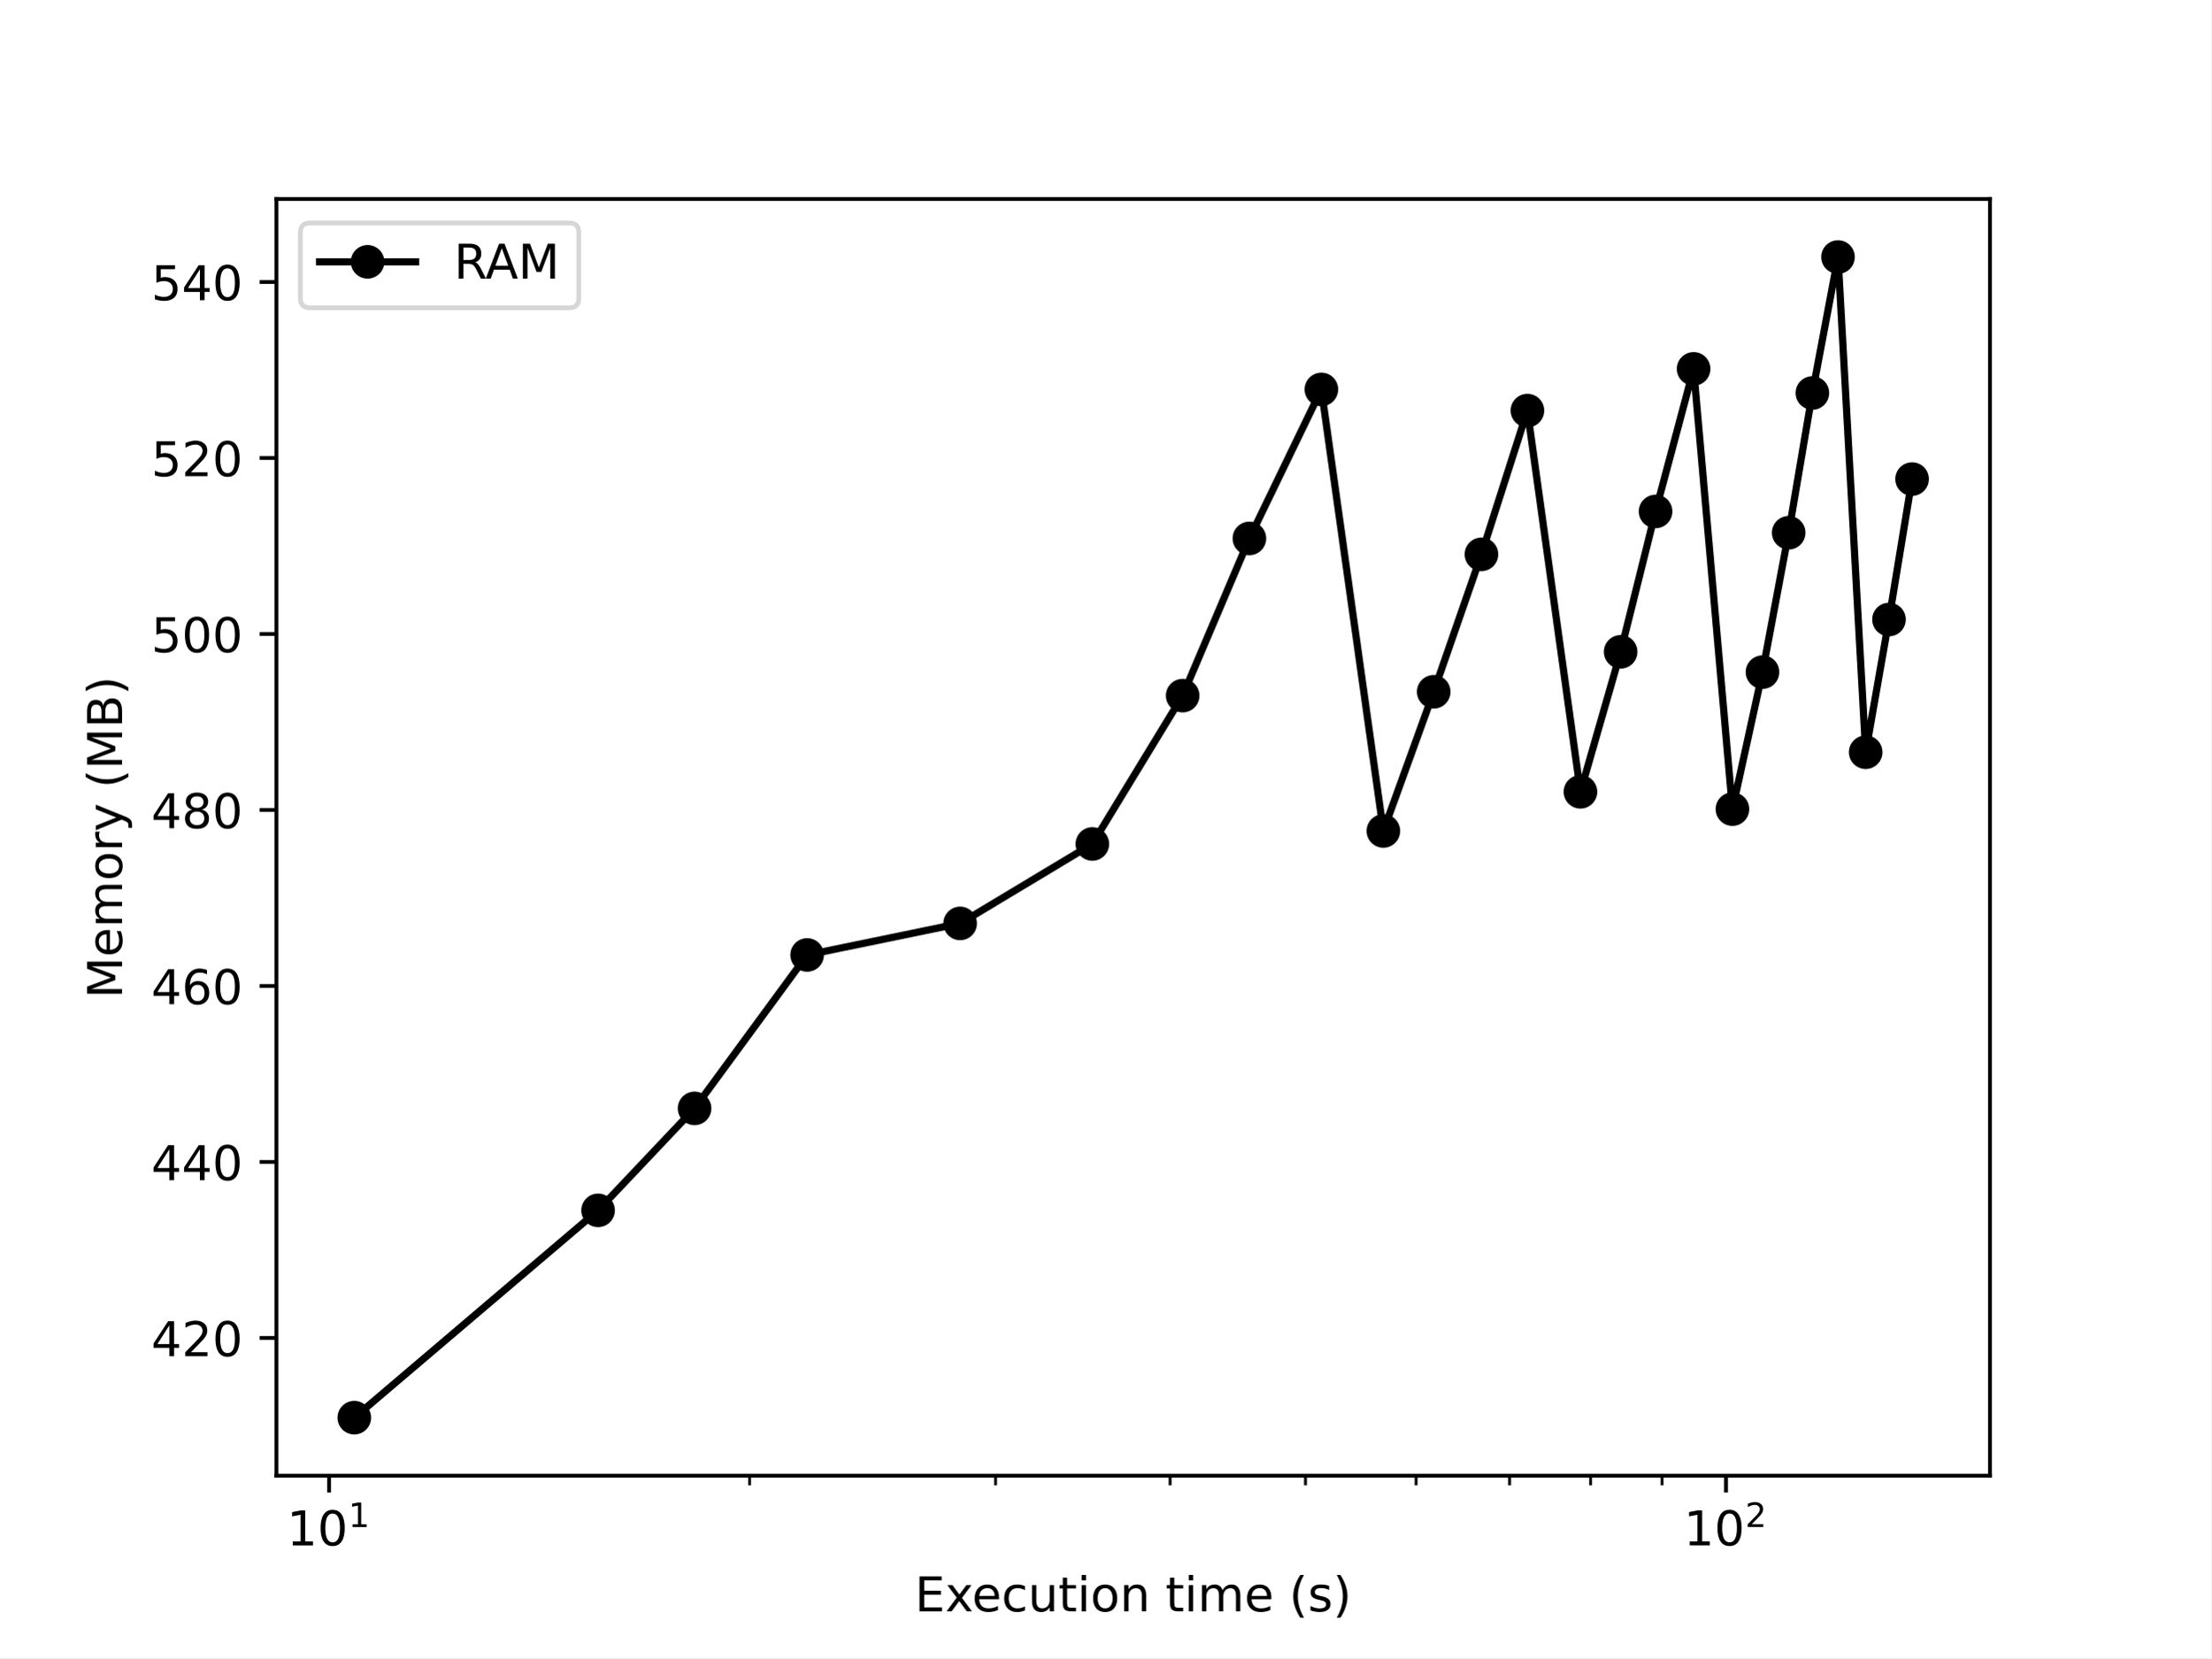
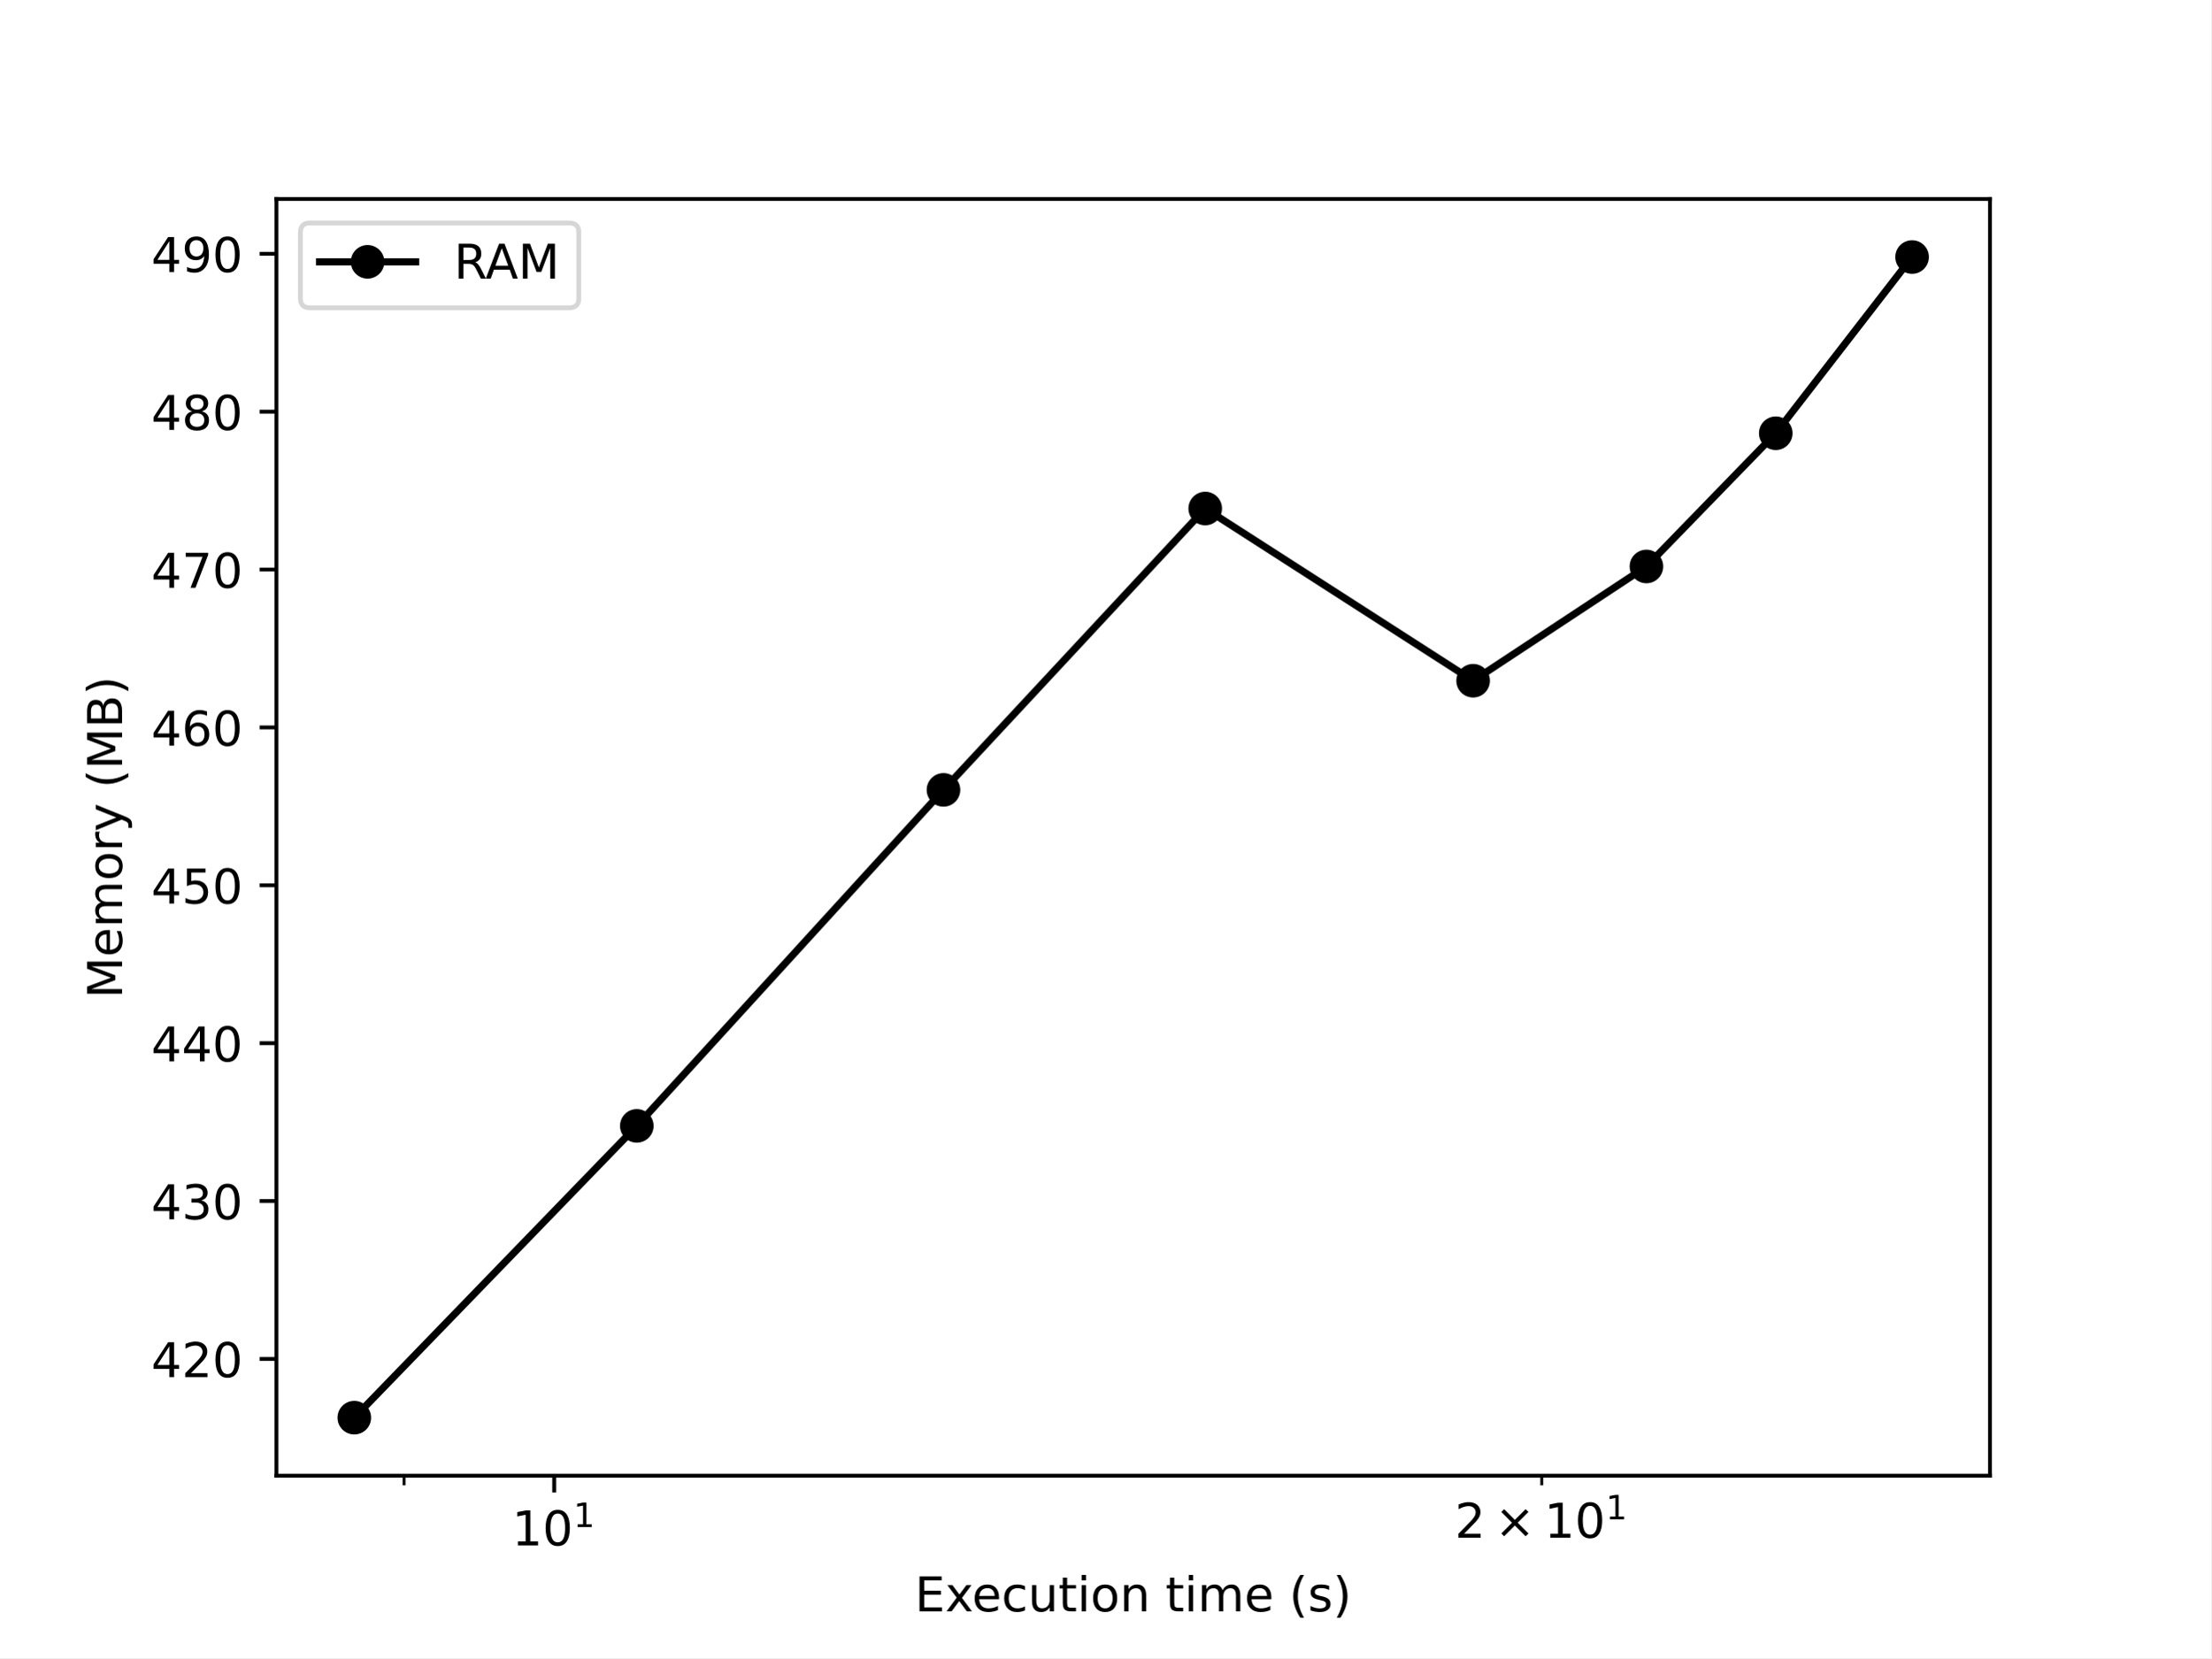
<svg xmlns="http://www.w3.org/2000/svg" xmlns:xlink="http://www.w3.org/1999/xlink" height="345.6pt" version="1.1" viewBox="0 0 460.8 345.6" width="460.8pt">
  <defs>
    <style type="text/css">*{stroke-linecap:butt;stroke-linejoin:round;}</style>
  </defs>
  <g id="figure_1">
    <g id="patch_1">
      <path d="M 0 345.6  L 460.8 345.6  L 460.8 0  L 0 0  z " style="fill:#ffffff;" />
    </g>
    <g id="axes_1">
      <g id="patch_2">
        <path d="M 57.6 307.584  L 414.72 307.584  L 414.72 41.472  L 57.6 41.472  z " style="fill:#ffffff;" />
      </g>
      <g id="matplotlib.axis_1">
        <g id="xtick_1">
          <g id="line2d_1">
            <defs>
-               <path d="M 0 0  L 0 3.5  " id="m72e77dd262" style="stroke:#000000;stroke-width:0.8;" />
-             </defs>
-             <g>
-               <use style="stroke:#000000;stroke-width:0.8;" x="68.576" xlink:href="#m72e77dd262" y="307.584" />
+               <path d="M 0 0  L 0 3.5  " id="m3205d4027a" style="stroke:#000000;stroke-width:0.8;" />
+             </defs>
+             <g>
+               <use style="stroke:#000000;stroke-width:0.8;" x="115.49" xlink:href="#m3205d4027a" y="307.584" />
            </g>
          </g>
          <g id="text_1">
-             <g transform="translate(59.77611 322.1824)scale(0.1 -0.1)">
+             <g transform="translate(106.69 322.1824)scale(0.1 -0.1)">
              <defs>
                <path d="M 12.406 8.297  L 28.516 8.297  L 28.516 63.922  L 10.984 60.406  L 10.984 69.391  L 28.422 72.906  L 38.281 72.906  L 38.281 8.297  L 54.391 8.297  L 54.391 0  L 12.406 0  z " id="DejaVuSans-49" />
                <path d="M 31.781 66.406  Q 24.172 66.406 20.328 58.906  Q 16.5 51.422 16.5 36.375  Q 16.5 21.391 20.328 13.891  Q 24.172 6.391 31.781 6.391  Q 39.453 6.391 43.281 13.891  Q 47.125 21.391 47.125 36.375  Q 47.125 51.422 43.281 58.906  Q 39.453 66.406 31.781 66.406  z M 31.781 74.219  Q 44.047 74.219 50.516 64.516  Q 56.984 54.828 56.984 36.375  Q 56.984 17.969 50.516 8.266  Q 44.047 -1.422 31.781 -1.422  Q 19.531 -1.422 13.062 8.266  Q 6.594 17.969 6.594 36.375  Q 6.594 54.828 13.062 64.516  Q 19.531 74.219 31.781 74.219  z " id="DejaVuSans-48" />
              </defs>
              <use transform="translate(0 0.684375)" xlink:href="#DejaVuSans-49" />
              <use transform="translate(63.62305 0.684375)" xlink:href="#DejaVuSans-48" />
              <use transform="translate(128.2031 38.96563)scale(0.7)" xlink:href="#DejaVuSans-49" />
            </g>
          </g>
        </g>
        <g id="xtick_2">
          <g id="line2d_2">
-             <g>
-               <use style="stroke:#000000;stroke-width:0.8;" x="359.703" xlink:href="#m72e77dd262" y="307.584" />
-             </g>
-           </g>
-           <g id="text_2">
-             <g transform="translate(350.9026 322.1824)scale(0.1 -0.1)">
-               <defs>
-                 <path d="M 19.188 8.297  L 53.609 8.297  L 53.609 0  L 7.328 0  L 7.328 8.297  Q 12.938 14.109 22.625 23.891  Q 32.328 33.688 34.812 36.531  Q 39.547 41.844 41.422 45.531  Q 43.312 49.219 43.312 52.781  Q 43.312 58.594 39.234 62.25  Q 35.156 65.922 28.609 65.922  Q 23.969 65.922 18.812 64.312  Q 13.672 62.703 7.812 59.422  L 7.812 69.391  Q 13.766 71.781 18.938 73  Q 24.125 74.219 28.422 74.219  Q 39.75 74.219 46.484 68.547  Q 53.219 62.891 53.219 53.422  Q 53.219 48.922 51.531 44.891  Q 49.859 40.875 45.406 35.406  Q 44.188 33.984 37.641 27.219  Q 31.109 20.453 19.188 8.297  z " id="DejaVuSans-50" />
-               </defs>
-               <use transform="translate(0 0.765625)" xlink:href="#DejaVuSans-49" />
-               <use transform="translate(63.62305 0.765625)" xlink:href="#DejaVuSans-48" />
-               <use transform="translate(128.2031 39.04688)scale(0.7)" xlink:href="#DejaVuSans-50" />
+             <defs>
+               <path d="M 0 0  L 0 2  " id="m7549beeb45" style="stroke:#000000;stroke-width:0.6;" />
+             </defs>
+             <g>
+               <use style="stroke:#000000;stroke-width:0.6;" x="84.205" xlink:href="#m7549beeb45" y="307.584" />
            </g>
          </g>
        </g>
        <g id="xtick_3">
          <g id="line2d_3">
-             <defs>
-               <path d="M 0 0  L 0 2  " id="m61157e878e" style="stroke:#000000;stroke-width:0.6;" />
-             </defs>
-             <g>
-               <use style="stroke:#000000;stroke-width:0.6;" x="156.214" xlink:href="#m61157e878e" y="307.584" />
-             </g>
-           </g>
-         </g>
-         <g id="xtick_4">
-           <g id="line2d_4">
-             <g>
-               <use style="stroke:#000000;stroke-width:0.6;" x="207.479" xlink:href="#m61157e878e" y="307.584" />
-             </g>
-           </g>
-         </g>
-         <g id="xtick_5">
-           <g id="line2d_5">
-             <g>
-               <use style="stroke:#000000;stroke-width:0.6;" x="243.852" xlink:href="#m61157e878e" y="307.584" />
-             </g>
-           </g>
-         </g>
-         <g id="xtick_6">
-           <g id="line2d_6">
-             <g>
-               <use style="stroke:#000000;stroke-width:0.6;" x="272.065" xlink:href="#m61157e878e" y="307.584" />
-             </g>
-           </g>
-         </g>
-         <g id="xtick_7">
-           <g id="line2d_7">
-             <g>
-               <use style="stroke:#000000;stroke-width:0.6;" x="295.117" xlink:href="#m61157e878e" y="307.584" />
-             </g>
-           </g>
-         </g>
-         <g id="xtick_8">
-           <g id="line2d_8">
-             <g>
-               <use style="stroke:#000000;stroke-width:0.6;" x="314.607" xlink:href="#m61157e878e" y="307.584" />
-             </g>
-           </g>
-         </g>
-         <g id="xtick_9">
-           <g id="line2d_9">
-             <g>
-               <use style="stroke:#000000;stroke-width:0.6;" x="331.49" xlink:href="#m61157e878e" y="307.584" />
-             </g>
-           </g>
-         </g>
-         <g id="xtick_10">
-           <g id="line2d_10">
-             <g>
-               <use style="stroke:#000000;stroke-width:0.6;" x="346.381" xlink:href="#m61157e878e" y="307.584" />
+             <g>
+               <use style="stroke:#000000;stroke-width:0.6;" x="321.306" xlink:href="#m7549beeb45" y="307.584" />
+             </g>
+           </g>
+           <g id="text_2">
+             <g transform="translate(303.2061 320.5824)scale(0.1 -0.1)">
+               <defs>
+                 <path d="M 19.188 8.297  L 53.609 8.297  L 53.609 0  L 7.328 0  L 7.328 8.297  Q 12.938 14.109 22.625 23.891  Q 32.328 33.688 34.812 36.531  Q 39.547 41.844 41.422 45.531  Q 43.312 49.219 43.312 52.781  Q 43.312 58.594 39.234 62.25  Q 35.156 65.922 28.609 65.922  Q 23.969 65.922 18.812 64.312  Q 13.672 62.703 7.812 59.422  L 7.812 69.391  Q 13.766 71.781 18.938 73  Q 24.125 74.219 28.422 74.219  Q 39.75 74.219 46.484 68.547  Q 53.219 62.891 53.219 53.422  Q 53.219 48.922 51.531 44.891  Q 49.859 40.875 45.406 35.406  Q 44.188 33.984 37.641 27.219  Q 31.109 20.453 19.188 8.297  z " id="DejaVuSans-50" />
+                 <path d="M 70.125 53.719  L 47.797 31.297  L 70.125 8.984  L 64.312 3.078  L 41.891 25.484  L 19.484 3.078  L 13.719 8.984  L 35.984 31.297  L 13.719 53.719  L 19.484 59.625  L 41.891 37.203  L 64.312 59.625  z " id="DejaVuSans-215" />
+               </defs>
+               <use transform="translate(0 0.684375)" xlink:href="#DejaVuSans-50" />
+               <use transform="translate(83.10547 0.684375)" xlink:href="#DejaVuSans-215" />
+               <use transform="translate(186.377 0.684375)" xlink:href="#DejaVuSans-49" />
+               <use transform="translate(250 0.684375)" xlink:href="#DejaVuSans-48" />
+               <use transform="translate(314.5801 38.96563)scale(0.7)" xlink:href="#DejaVuSans-49" />
            </g>
          </g>
        </g>
        <g id="text_3">
          <g transform="translate(190.6452 335.8606)scale(0.1 -0.1)">
            <defs>
              <path d="M 9.812 72.906  L 55.906 72.906  L 55.906 64.594  L 19.672 64.594  L 19.672 43.016  L 54.391 43.016  L 54.391 34.719  L 19.672 34.719  L 19.672 8.297  L 56.781 8.297  L 56.781 0  L 9.812 0  z " id="DejaVuSans-69" />
              <path d="M 54.891 54.688  L 35.109 28.078  L 55.906 0  L 45.312 0  L 29.391 21.484  L 13.484 0  L 2.875 0  L 24.125 28.609  L 4.688 54.688  L 15.281 54.688  L 29.781 35.203  L 44.281 54.688  z " id="DejaVuSans-120" />
              <path d="M 56.203 29.594  L 56.203 25.203  L 14.891 25.203  Q 15.484 15.922 20.484 11.062  Q 25.484 6.203 34.422 6.203  Q 39.594 6.203 44.453 7.469  Q 49.312 8.734 54.109 11.281  L 54.109 2.781  Q 49.266 0.734 44.188 -0.344  Q 39.109 -1.422 33.891 -1.422  Q 20.797 -1.422 13.156 6.188  Q 5.516 13.812 5.516 26.812  Q 5.516 40.234 12.766 48.109  Q 20.016 56 32.328 56  Q 43.359 56 49.781 48.891  Q 56.203 41.797 56.203 29.594  z M 47.219 32.234  Q 47.125 39.594 43.094 43.984  Q 39.062 48.391 32.422 48.391  Q 24.906 48.391 20.391 44.141  Q 15.875 39.891 15.188 32.172  z " id="DejaVuSans-101" />
              <path d="M 48.781 52.594  L 48.781 44.188  Q 44.969 46.297 41.141 47.344  Q 37.312 48.391 33.406 48.391  Q 24.656 48.391 19.812 42.844  Q 14.984 37.312 14.984 27.297  Q 14.984 17.281 19.812 11.734  Q 24.656 6.203 33.406 6.203  Q 37.312 6.203 41.141 7.25  Q 44.969 8.297 48.781 10.406  L 48.781 2.094  Q 45.016 0.344 40.984 -0.531  Q 36.969 -1.422 32.422 -1.422  Q 20.062 -1.422 12.781 6.344  Q 5.516 14.109 5.516 27.297  Q 5.516 40.672 12.859 48.328  Q 20.219 56 33.016 56  Q 37.156 56 41.109 55.141  Q 45.062 54.297 48.781 52.594  z " id="DejaVuSans-99" />
              <path d="M 8.5 21.578  L 8.5 54.688  L 17.484 54.688  L 17.484 21.922  Q 17.484 14.156 20.5 10.266  Q 23.531 6.391 29.594 6.391  Q 36.859 6.391 41.078 11.031  Q 45.312 15.672 45.312 23.688  L 45.312 54.688  L 54.297 54.688  L 54.297 0  L 45.312 0  L 45.312 8.406  Q 42.047 3.422 37.719 1  Q 33.406 -1.422 27.688 -1.422  Q 18.266 -1.422 13.375 4.438  Q 8.5 10.297 8.5 21.578  z M 31.109 56  z " id="DejaVuSans-117" />
              <path d="M 18.312 70.219  L 18.312 54.688  L 36.812 54.688  L 36.812 47.703  L 18.312 47.703  L 18.312 18.016  Q 18.312 11.328 20.141 9.422  Q 21.969 7.516 27.594 7.516  L 36.812 7.516  L 36.812 0  L 27.594 0  Q 17.188 0 13.234 3.875  Q 9.281 7.766 9.281 18.016  L 9.281 47.703  L 2.688 47.703  L 2.688 54.688  L 9.281 54.688  L 9.281 70.219  z " id="DejaVuSans-116" />
              <path d="M 9.422 54.688  L 18.406 54.688  L 18.406 0  L 9.422 0  z M 9.422 75.984  L 18.406 75.984  L 18.406 64.594  L 9.422 64.594  z " id="DejaVuSans-105" />
              <path d="M 30.609 48.391  Q 23.391 48.391 19.188 42.75  Q 14.984 37.109 14.984 27.297  Q 14.984 17.484 19.156 11.844  Q 23.344 6.203 30.609 6.203  Q 37.797 6.203 41.984 11.859  Q 46.188 17.531 46.188 27.297  Q 46.188 37.016 41.984 42.703  Q 37.797 48.391 30.609 48.391  z M 30.609 56  Q 42.328 56 49.016 48.375  Q 55.719 40.766 55.719 27.297  Q 55.719 13.875 49.016 6.219  Q 42.328 -1.422 30.609 -1.422  Q 18.844 -1.422 12.172 6.219  Q 5.516 13.875 5.516 27.297  Q 5.516 40.766 12.172 48.375  Q 18.844 56 30.609 56  z " id="DejaVuSans-111" />
              <path d="M 54.891 33.016  L 54.891 0  L 45.906 0  L 45.906 32.719  Q 45.906 40.484 42.875 44.328  Q 39.844 48.188 33.797 48.188  Q 26.516 48.188 22.312 43.547  Q 18.109 38.922 18.109 30.906  L 18.109 0  L 9.078 0  L 9.078 54.688  L 18.109 54.688  L 18.109 46.188  Q 21.344 51.125 25.703 53.562  Q 30.078 56 35.797 56  Q 45.219 56 50.047 50.172  Q 54.891 44.344 54.891 33.016  z " id="DejaVuSans-110" />
              <path id="DejaVuSans-32" />
              <path d="M 52 44.188  Q 55.375 50.25 60.062 53.125  Q 64.75 56 71.094 56  Q 79.641 56 84.281 50.016  Q 88.922 44.047 88.922 33.016  L 88.922 0  L 79.891 0  L 79.891 32.719  Q 79.891 40.578 77.094 44.375  Q 74.312 48.188 68.609 48.188  Q 61.625 48.188 57.562 43.547  Q 53.516 38.922 53.516 30.906  L 53.516 0  L 44.484 0  L 44.484 32.719  Q 44.484 40.625 41.703 44.406  Q 38.922 48.188 33.109 48.188  Q 26.219 48.188 22.156 43.531  Q 18.109 38.875 18.109 30.906  L 18.109 0  L 9.078 0  L 9.078 54.688  L 18.109 54.688  L 18.109 46.188  Q 21.188 51.219 25.484 53.609  Q 29.781 56 35.688 56  Q 41.656 56 45.828 52.969  Q 50 49.953 52 44.188  z " id="DejaVuSans-109" />
              <path d="M 31 75.875  Q 24.469 64.656 21.281 53.656  Q 18.109 42.672 18.109 31.391  Q 18.109 20.125 21.312 9.062  Q 24.516 -2 31 -13.188  L 23.188 -13.188  Q 15.875 -1.703 12.234 9.375  Q 8.594 20.453 8.594 31.391  Q 8.594 42.281 12.203 53.312  Q 15.828 64.359 23.188 75.875  z " id="DejaVuSans-40" />
              <path d="M 44.281 53.078  L 44.281 44.578  Q 40.484 46.531 36.375 47.5  Q 32.281 48.484 27.875 48.484  Q 21.188 48.484 17.844 46.438  Q 14.5 44.391 14.5 40.281  Q 14.5 37.156 16.891 35.375  Q 19.281 33.594 26.516 31.984  L 29.594 31.297  Q 39.156 29.25 43.188 25.516  Q 47.219 21.781 47.219 15.094  Q 47.219 7.469 41.188 3.016  Q 35.156 -1.422 24.609 -1.422  Q 20.219 -1.422 15.453 -0.562  Q 10.688 0.297 5.422 2  L 5.422 11.281  Q 10.406 8.688 15.234 7.391  Q 20.062 6.109 24.812 6.109  Q 31.156 6.109 34.562 8.281  Q 37.984 10.453 37.984 14.406  Q 37.984 18.062 35.516 20.016  Q 33.062 21.969 24.703 23.781  L 21.578 24.516  Q 13.234 26.266 9.516 29.906  Q 5.812 33.547 5.812 39.891  Q 5.812 47.609 11.281 51.797  Q 16.75 56 26.812 56  Q 31.781 56 36.172 55.266  Q 40.578 54.547 44.281 53.078  z " id="DejaVuSans-115" />
              <path d="M 8.016 75.875  L 15.828 75.875  Q 23.141 64.359 26.781 53.312  Q 30.422 42.281 30.422 31.391  Q 30.422 20.453 26.781 9.375  Q 23.141 -1.703 15.828 -13.188  L 8.016 -13.188  Q 14.5 -2 17.703 9.062  Q 20.906 20.125 20.906 31.391  Q 20.906 42.672 17.703 53.656  Q 14.5 64.656 8.016 75.875  z " id="DejaVuSans-41" />
            </defs>
            <use xlink:href="#DejaVuSans-69" />
            <use x="63.184" xlink:href="#DejaVuSans-120" />
            <use x="119.238" xlink:href="#DejaVuSans-101" />
            <use x="180.762" xlink:href="#DejaVuSans-99" />
            <use x="235.742" xlink:href="#DejaVuSans-117" />
            <use x="299.121" xlink:href="#DejaVuSans-116" />
            <use x="338.33" xlink:href="#DejaVuSans-105" />
            <use x="366.113" xlink:href="#DejaVuSans-111" />
            <use x="427.295" xlink:href="#DejaVuSans-110" />
            <use x="490.674" xlink:href="#DejaVuSans-32" />
            <use x="522.461" xlink:href="#DejaVuSans-116" />
            <use x="561.67" xlink:href="#DejaVuSans-105" />
            <use x="589.453" xlink:href="#DejaVuSans-109" />
            <use x="686.865" xlink:href="#DejaVuSans-101" />
            <use x="748.389" xlink:href="#DejaVuSans-32" />
            <use x="780.176" xlink:href="#DejaVuSans-40" />
            <use x="819.189" xlink:href="#DejaVuSans-115" />
            <use x="871.289" xlink:href="#DejaVuSans-41" />
          </g>
        </g>
      </g>
      <g id="matplotlib.axis_2">
        <g id="ytick_1">
+           <g id="line2d_4">
+             <defs>
+               <path d="M 0 0  L -3.5 0  " id="m34a399a29e" style="stroke:#000000;stroke-width:0.8;" />
+             </defs>
+             <g>
+               <use style="stroke:#000000;stroke-width:0.8;" x="57.6" xlink:href="#m34a399a29e" y="283.248" />
+             </g>
+           </g>
+           <g id="text_4">
+             <g transform="translate(31.5125 287.0475)scale(0.1 -0.1)">
+               <defs>
+                 <path d="M 37.797 64.312  L 12.891 25.391  L 37.797 25.391  z M 35.203 72.906  L 47.609 72.906  L 47.609 25.391  L 58.016 25.391  L 58.016 17.188  L 47.609 17.188  L 47.609 0  L 37.797 0  L 37.797 17.188  L 4.891 17.188  L 4.891 26.703  z " id="DejaVuSans-52" />
+               </defs>
+               <use xlink:href="#DejaVuSans-52" />
+               <use x="63.623" xlink:href="#DejaVuSans-50" />
+               <use x="127.246" xlink:href="#DejaVuSans-48" />
+             </g>
+           </g>
+         </g>
+         <g id="ytick_2">
+           <g id="line2d_5">
+             <g>
+               <use style="stroke:#000000;stroke-width:0.8;" x="57.6" xlink:href="#m34a399a29e" y="250.341" />
+             </g>
+           </g>
+           <g id="text_5">
+             <g transform="translate(31.5125 254.1399)scale(0.1 -0.1)">
+               <defs>
+                 <path d="M 40.578 39.312  Q 47.656 37.797 51.625 33  Q 55.609 28.219 55.609 21.188  Q 55.609 10.406 48.188 4.484  Q 40.766 -1.422 27.094 -1.422  Q 22.516 -1.422 17.656 -0.516  Q 12.797 0.391 7.625 2.203  L 7.625 11.719  Q 11.719 9.328 16.594 8.109  Q 21.484 6.891 26.812 6.891  Q 36.078 6.891 40.938 10.547  Q 45.797 14.203 45.797 21.188  Q 45.797 27.641 41.281 31.266  Q 36.766 34.906 28.719 34.906  L 20.219 34.906  L 20.219 43.016  L 29.109 43.016  Q 36.375 43.016 40.234 45.922  Q 44.094 48.828 44.094 54.297  Q 44.094 59.906 40.109 62.906  Q 36.141 65.922 28.719 65.922  Q 24.656 65.922 20.016 65.031  Q 15.375 64.156 9.812 62.312  L 9.812 71.094  Q 15.438 72.656 20.344 73.438  Q 25.25 74.219 29.594 74.219  Q 40.828 74.219 47.359 69.109  Q 53.906 64.016 53.906 55.328  Q 53.906 49.266 50.438 45.094  Q 46.969 40.922 40.578 39.312  z " id="DejaVuSans-51" />
+               </defs>
+               <use xlink:href="#DejaVuSans-52" />
+               <use x="63.623" xlink:href="#DejaVuSans-51" />
+               <use x="127.246" xlink:href="#DejaVuSans-48" />
+             </g>
+           </g>
+         </g>
+         <g id="ytick_3">
+           <g id="line2d_6">
+             <g>
+               <use style="stroke:#000000;stroke-width:0.8;" x="57.6" xlink:href="#m34a399a29e" y="217.433" />
+             </g>
+           </g>
+           <g id="text_6">
+             <g transform="translate(31.5125 221.2324)scale(0.1 -0.1)">
+               <use xlink:href="#DejaVuSans-52" />
+               <use x="63.623" xlink:href="#DejaVuSans-52" />
+               <use x="127.246" xlink:href="#DejaVuSans-48" />
+             </g>
+           </g>
+         </g>
+         <g id="ytick_4">
+           <g id="line2d_7">
+             <g>
+               <use style="stroke:#000000;stroke-width:0.8;" x="57.6" xlink:href="#m34a399a29e" y="184.526" />
+             </g>
+           </g>
+           <g id="text_7">
+             <g transform="translate(31.5125 188.3248)scale(0.1 -0.1)">
+               <defs>
+                 <path d="M 10.797 72.906  L 49.516 72.906  L 49.516 64.594  L 19.828 64.594  L 19.828 46.734  Q 21.969 47.469 24.109 47.828  Q 26.266 48.188 28.422 48.188  Q 40.625 48.188 47.75 41.5  Q 54.891 34.812 54.891 23.391  Q 54.891 11.625 47.562 5.094  Q 40.234 -1.422 26.906 -1.422  Q 22.312 -1.422 17.547 -0.641  Q 12.797 0.141 7.719 1.703  L 7.719 11.625  Q 12.109 9.234 16.797 8.062  Q 21.484 6.891 26.703 6.891  Q 35.156 6.891 40.078 11.328  Q 45.016 15.766 45.016 23.391  Q 45.016 31 40.078 35.438  Q 35.156 39.891 26.703 39.891  Q 22.75 39.891 18.812 39.016  Q 14.891 38.141 10.797 36.281  z " id="DejaVuSans-53" />
+               </defs>
+               <use xlink:href="#DejaVuSans-52" />
+               <use x="63.623" xlink:href="#DejaVuSans-53" />
+               <use x="127.246" xlink:href="#DejaVuSans-48" />
+             </g>
+           </g>
+         </g>
+         <g id="ytick_5">
+           <g id="line2d_8">
+             <g>
+               <use style="stroke:#000000;stroke-width:0.8;" x="57.6" xlink:href="#m34a399a29e" y="151.618" />
+             </g>
+           </g>
+           <g id="text_8">
+             <g transform="translate(31.5125 155.4172)scale(0.1 -0.1)">
+               <defs>
+                 <path d="M 33.016 40.375  Q 26.375 40.375 22.484 35.828  Q 18.609 31.297 18.609 23.391  Q 18.609 15.531 22.484 10.953  Q 26.375 6.391 33.016 6.391  Q 39.656 6.391 43.531 10.953  Q 47.406 15.531 47.406 23.391  Q 47.406 31.297 43.531 35.828  Q 39.656 40.375 33.016 40.375  z M 52.594 71.297  L 52.594 62.312  Q 48.875 64.062 45.094 64.984  Q 41.312 65.922 37.594 65.922  Q 27.828 65.922 22.672 59.328  Q 17.531 52.734 16.797 39.406  Q 19.672 43.656 24.016 45.922  Q 28.375 48.188 33.594 48.188  Q 44.578 48.188 50.953 41.516  Q 57.328 34.859 57.328 23.391  Q 57.328 12.156 50.688 5.359  Q 44.047 -1.422 33.016 -1.422  Q 20.359 -1.422 13.672 8.266  Q 6.984 17.969 6.984 36.375  Q 6.984 53.656 15.188 63.938  Q 23.391 74.219 37.203 74.219  Q 40.922 74.219 44.703 73.484  Q 48.484 72.75 52.594 71.297  z " id="DejaVuSans-54" />
+               </defs>
+               <use xlink:href="#DejaVuSans-52" />
+               <use x="63.623" xlink:href="#DejaVuSans-54" />
+               <use x="127.246" xlink:href="#DejaVuSans-48" />
+             </g>
+           </g>
+         </g>
+         <g id="ytick_6">
+           <g id="line2d_9">
+             <g>
+               <use style="stroke:#000000;stroke-width:0.8;" x="57.6" xlink:href="#m34a399a29e" y="118.71" />
+             </g>
+           </g>
+           <g id="text_9">
+             <g transform="translate(31.5125 122.5097)scale(0.1 -0.1)">
+               <defs>
+                 <path d="M 8.203 72.906  L 55.078 72.906  L 55.078 68.703  L 28.609 0  L 18.312 0  L 43.219 64.594  L 8.203 64.594  z " id="DejaVuSans-55" />
+               </defs>
+               <use xlink:href="#DejaVuSans-52" />
+               <use x="63.623" xlink:href="#DejaVuSans-55" />
+               <use x="127.246" xlink:href="#DejaVuSans-48" />
+             </g>
+           </g>
+         </g>
+         <g id="ytick_7">
+           <g id="line2d_10">
+             <g>
+               <use style="stroke:#000000;stroke-width:0.8;" x="57.6" xlink:href="#m34a399a29e" y="85.803" />
+             </g>
+           </g>
+           <g id="text_10">
+             <g transform="translate(31.5125 89.6021)scale(0.1 -0.1)">
+               <defs>
+                 <path d="M 31.781 34.625  Q 24.75 34.625 20.719 30.859  Q 16.703 27.094 16.703 20.516  Q 16.703 13.922 20.719 10.156  Q 24.75 6.391 31.781 6.391  Q 38.812 6.391 42.859 10.172  Q 46.922 13.969 46.922 20.516  Q 46.922 27.094 42.891 30.859  Q 38.875 34.625 31.781 34.625  z M 21.922 38.812  Q 15.578 40.375 12.031 44.719  Q 8.5 49.078 8.5 55.328  Q 8.5 64.062 14.719 69.141  Q 20.953 74.219 31.781 74.219  Q 42.672 74.219 48.875 69.141  Q 55.078 64.062 55.078 55.328  Q 55.078 49.078 51.531 44.719  Q 48 40.375 41.703 38.812  Q 48.828 37.156 52.797 32.312  Q 56.781 27.484 56.781 20.516  Q 56.781 9.906 50.312 4.234  Q 43.844 -1.422 31.781 -1.422  Q 19.734 -1.422 13.25 4.234  Q 6.781 9.906 6.781 20.516  Q 6.781 27.484 10.781 32.312  Q 14.797 37.156 21.922 38.812  z M 18.312 54.391  Q 18.312 48.734 21.844 45.562  Q 25.391 42.391 31.781 42.391  Q 38.141 42.391 41.719 45.562  Q 45.312 48.734 45.312 54.391  Q 45.312 60.062 41.719 63.234  Q 38.141 66.406 31.781 66.406  Q 25.391 66.406 21.844 63.234  Q 18.312 60.062 18.312 54.391  z " id="DejaVuSans-56" />
+               </defs>
+               <use xlink:href="#DejaVuSans-52" />
+               <use x="63.623" xlink:href="#DejaVuSans-56" />
+               <use x="127.246" xlink:href="#DejaVuSans-48" />
+             </g>
+           </g>
+         </g>
+         <g id="ytick_8">
          <g id="line2d_11">
-             <defs>
-               <path d="M 0 0  L -3.5 0  " id="mabd94c537b" style="stroke:#000000;stroke-width:0.8;" />
-             </defs>
-             <g>
-               <use style="stroke:#000000;stroke-width:0.8;" x="57.6" xlink:href="#mabd94c537b" y="278.876" />
-             </g>
-           </g>
-           <g id="text_4">
-             <g transform="translate(31.5125 282.6754)scale(0.1 -0.1)">
-               <defs>
-                 <path d="M 37.797 64.312  L 12.891 25.391  L 37.797 25.391  z M 35.203 72.906  L 47.609 72.906  L 47.609 25.391  L 58.016 25.391  L 58.016 17.188  L 47.609 17.188  L 47.609 0  L 37.797 0  L 37.797 17.188  L 4.891 17.188  L 4.891 26.703  z " id="DejaVuSans-52" />
-               </defs>
-               <use xlink:href="#DejaVuSans-52" />
-               <use x="63.623" xlink:href="#DejaVuSans-50" />
-               <use x="127.246" xlink:href="#DejaVuSans-48" />
-             </g>
-           </g>
-         </g>
-         <g id="ytick_2">
-           <g id="line2d_12">
-             <g>
-               <use style="stroke:#000000;stroke-width:0.8;" x="57.6" xlink:href="#mabd94c537b" y="242.191" />
-             </g>
-           </g>
-           <g id="text_5">
-             <g transform="translate(31.5125 245.9906)scale(0.1 -0.1)">
-               <use xlink:href="#DejaVuSans-52" />
-               <use x="63.623" xlink:href="#DejaVuSans-52" />
-               <use x="127.246" xlink:href="#DejaVuSans-48" />
-             </g>
-           </g>
-         </g>
-         <g id="ytick_3">
-           <g id="line2d_13">
-             <g>
-               <use style="stroke:#000000;stroke-width:0.8;" x="57.6" xlink:href="#mabd94c537b" y="205.507" />
-             </g>
-           </g>
-           <g id="text_6">
-             <g transform="translate(31.5125 209.3058)scale(0.1 -0.1)">
-               <defs>
-                 <path d="M 33.016 40.375  Q 26.375 40.375 22.484 35.828  Q 18.609 31.297 18.609 23.391  Q 18.609 15.531 22.484 10.953  Q 26.375 6.391 33.016 6.391  Q 39.656 6.391 43.531 10.953  Q 47.406 15.531 47.406 23.391  Q 47.406 31.297 43.531 35.828  Q 39.656 40.375 33.016 40.375  z M 52.594 71.297  L 52.594 62.312  Q 48.875 64.062 45.094 64.984  Q 41.312 65.922 37.594 65.922  Q 27.828 65.922 22.672 59.328  Q 17.531 52.734 16.797 39.406  Q 19.672 43.656 24.016 45.922  Q 28.375 48.188 33.594 48.188  Q 44.578 48.188 50.953 41.516  Q 57.328 34.859 57.328 23.391  Q 57.328 12.156 50.688 5.359  Q 44.047 -1.422 33.016 -1.422  Q 20.359 -1.422 13.672 8.266  Q 6.984 17.969 6.984 36.375  Q 6.984 53.656 15.188 63.938  Q 23.391 74.219 37.203 74.219  Q 40.922 74.219 44.703 73.484  Q 48.484 72.75 52.594 71.297  z " id="DejaVuSans-54" />
-               </defs>
-               <use xlink:href="#DejaVuSans-52" />
-               <use x="63.623" xlink:href="#DejaVuSans-54" />
-               <use x="127.246" xlink:href="#DejaVuSans-48" />
-             </g>
-           </g>
-         </g>
-         <g id="ytick_4">
-           <g id="line2d_14">
-             <g>
-               <use style="stroke:#000000;stroke-width:0.8;" x="57.6" xlink:href="#mabd94c537b" y="168.822" />
-             </g>
-           </g>
-           <g id="text_7">
-             <g transform="translate(31.5125 172.6211)scale(0.1 -0.1)">
-               <defs>
-                 <path d="M 31.781 34.625  Q 24.75 34.625 20.719 30.859  Q 16.703 27.094 16.703 20.516  Q 16.703 13.922 20.719 10.156  Q 24.75 6.391 31.781 6.391  Q 38.812 6.391 42.859 10.172  Q 46.922 13.969 46.922 20.516  Q 46.922 27.094 42.891 30.859  Q 38.875 34.625 31.781 34.625  z M 21.922 38.812  Q 15.578 40.375 12.031 44.719  Q 8.5 49.078 8.5 55.328  Q 8.5 64.062 14.719 69.141  Q 20.953 74.219 31.781 74.219  Q 42.672 74.219 48.875 69.141  Q 55.078 64.062 55.078 55.328  Q 55.078 49.078 51.531 44.719  Q 48 40.375 41.703 38.812  Q 48.828 37.156 52.797 32.312  Q 56.781 27.484 56.781 20.516  Q 56.781 9.906 50.312 4.234  Q 43.844 -1.422 31.781 -1.422  Q 19.734 -1.422 13.25 4.234  Q 6.781 9.906 6.781 20.516  Q 6.781 27.484 10.781 32.312  Q 14.797 37.156 21.922 38.812  z M 18.312 54.391  Q 18.312 48.734 21.844 45.562  Q 25.391 42.391 31.781 42.391  Q 38.141 42.391 41.719 45.562  Q 45.312 48.734 45.312 54.391  Q 45.312 60.062 41.719 63.234  Q 38.141 66.406 31.781 66.406  Q 25.391 66.406 21.844 63.234  Q 18.312 60.062 18.312 54.391  z " id="DejaVuSans-56" />
-               </defs>
-               <use xlink:href="#DejaVuSans-52" />
-               <use x="63.623" xlink:href="#DejaVuSans-56" />
-               <use x="127.246" xlink:href="#DejaVuSans-48" />
-             </g>
-           </g>
-         </g>
-         <g id="ytick_5">
-           <g id="line2d_15">
-             <g>
-               <use style="stroke:#000000;stroke-width:0.8;" x="57.6" xlink:href="#mabd94c537b" y="132.137" />
-             </g>
-           </g>
-           <g id="text_8">
-             <g transform="translate(31.5125 135.9363)scale(0.1 -0.1)">
-               <defs>
-                 <path d="M 10.797 72.906  L 49.516 72.906  L 49.516 64.594  L 19.828 64.594  L 19.828 46.734  Q 21.969 47.469 24.109 47.828  Q 26.266 48.188 28.422 48.188  Q 40.625 48.188 47.75 41.5  Q 54.891 34.812 54.891 23.391  Q 54.891 11.625 47.562 5.094  Q 40.234 -1.422 26.906 -1.422  Q 22.312 -1.422 17.547 -0.641  Q 12.797 0.141 7.719 1.703  L 7.719 11.625  Q 12.109 9.234 16.797 8.062  Q 21.484 6.891 26.703 6.891  Q 35.156 6.891 40.078 11.328  Q 45.016 15.766 45.016 23.391  Q 45.016 31 40.078 35.438  Q 35.156 39.891 26.703 39.891  Q 22.75 39.891 18.812 39.016  Q 14.891 38.141 10.797 36.281  z " id="DejaVuSans-53" />
-               </defs>
-               <use xlink:href="#DejaVuSans-53" />
-               <use x="63.623" xlink:href="#DejaVuSans-48" />
-               <use x="127.246" xlink:href="#DejaVuSans-48" />
-             </g>
-           </g>
-         </g>
-         <g id="ytick_6">
-           <g id="line2d_16">
-             <g>
-               <use style="stroke:#000000;stroke-width:0.8;" x="57.6" xlink:href="#mabd94c537b" y="95.452" />
-             </g>
-           </g>
-           <g id="text_9">
-             <g transform="translate(31.5125 99.2515)scale(0.1 -0.1)">
-               <use xlink:href="#DejaVuSans-53" />
-               <use x="63.623" xlink:href="#DejaVuSans-50" />
-               <use x="127.246" xlink:href="#DejaVuSans-48" />
-             </g>
-           </g>
-         </g>
-         <g id="ytick_7">
-           <g id="line2d_17">
-             <g>
-               <use style="stroke:#000000;stroke-width:0.8;" x="57.6" xlink:href="#mabd94c537b" y="58.767" />
-             </g>
-           </g>
-           <g id="text_10">
-             <g transform="translate(31.5125 62.56671)scale(0.1 -0.1)">
-               <use xlink:href="#DejaVuSans-53" />
-               <use x="63.623" xlink:href="#DejaVuSans-52" />
-               <use x="127.246" xlink:href="#DejaVuSans-48" />
-             </g>
-           </g>
-         </g>
-         <g id="text_11">
+             <g>
+               <use style="stroke:#000000;stroke-width:0.8;" x="57.6" xlink:href="#m34a399a29e" y="52.895" />
+             </g>
+           </g>
+           <g id="text_11">
+             <g transform="translate(31.5125 56.69454)scale(0.1 -0.1)">
+               <defs>
+                 <path d="M 10.984 1.516  L 10.984 10.5  Q 14.703 8.734 18.5 7.812  Q 22.312 6.891 25.984 6.891  Q 35.75 6.891 40.891 13.453  Q 46.047 20.016 46.781 33.406  Q 43.953 29.203 39.594 26.953  Q 35.25 24.703 29.984 24.703  Q 19.047 24.703 12.672 31.312  Q 6.297 37.938 6.297 49.422  Q 6.297 60.641 12.938 67.422  Q 19.578 74.219 30.609 74.219  Q 43.266 74.219 49.922 64.516  Q 56.594 54.828 56.594 36.375  Q 56.594 19.141 48.406 8.859  Q 40.234 -1.422 26.422 -1.422  Q 22.703 -1.422 18.891 -0.688  Q 15.094 0.047 10.984 1.516  z M 30.609 32.422  Q 37.25 32.422 41.125 36.953  Q 45.016 41.5 45.016 49.422  Q 45.016 57.281 41.125 61.844  Q 37.25 66.406 30.609 66.406  Q 23.969 66.406 20.094 61.844  Q 16.219 57.281 16.219 49.422  Q 16.219 41.5 20.094 36.953  Q 23.969 32.422 30.609 32.422  z " id="DejaVuSans-57" />
+               </defs>
+               <use xlink:href="#DejaVuSans-52" />
+               <use x="63.623" xlink:href="#DejaVuSans-57" />
+               <use x="127.246" xlink:href="#DejaVuSans-48" />
+             </g>
+           </g>
+         </g>
+         <g id="text_12">
          <g transform="translate(25.43281 208.0983)rotate(-90)scale(0.1 -0.1)">
            <defs>
              <path d="M 9.812 72.906  L 24.516 72.906  L 43.109 23.297  L 61.812 72.906  L 76.516 72.906  L 76.516 0  L 66.891 0  L 66.891 64.016  L 48.094 14.016  L 38.188 14.016  L 19.391 64.016  L 19.391 0  L 9.812 0  z " id="DejaVuSans-77" />
              <path d="M 41.109 46.297  Q 39.594 47.172 37.812 47.578  Q 36.031 48 33.891 48  Q 26.266 48 22.188 43.047  Q 18.109 38.094 18.109 28.812  L 18.109 0  L 9.078 0  L 9.078 54.688  L 18.109 54.688  L 18.109 46.188  Q 20.953 51.172 25.484 53.578  Q 30.031 56 36.531 56  Q 37.453 56 38.578 55.875  Q 39.703 55.766 41.062 55.516  z " id="DejaVuSans-114" />
              <path d="M 32.172 -5.078  Q 28.375 -14.844 24.75 -17.812  Q 21.141 -20.797 15.094 -20.797  L 7.906 -20.797  L 7.906 -13.281  L 13.188 -13.281  Q 16.891 -13.281 18.938 -11.516  Q 21 -9.766 23.484 -3.219  L 25.094 0.875  L 2.984 54.688  L 12.5 54.688  L 29.594 11.922  L 46.688 54.688  L 56.203 54.688  z " id="DejaVuSans-121" />
              <path d="M 19.672 34.812  L 19.672 8.109  L 35.5 8.109  Q 43.453 8.109 47.281 11.406  Q 51.125 14.703 51.125 21.484  Q 51.125 28.328 47.281 31.562  Q 43.453 34.812 35.5 34.812  z M 19.672 64.797  L 19.672 42.828  L 34.281 42.828  Q 41.5 42.828 45.031 45.531  Q 48.578 48.25 48.578 53.812  Q 48.578 59.328 45.031 62.062  Q 41.5 64.797 34.281 64.797  z M 9.812 72.906  L 35.016 72.906  Q 46.297 72.906 52.391 68.219  Q 58.5 63.531 58.5 54.891  Q 58.5 48.188 55.375 44.234  Q 52.25 40.281 46.188 39.312  Q 53.469 37.75 57.5 32.781  Q 61.531 27.828 61.531 20.406  Q 61.531 10.641 54.891 5.312  Q 48.25 0 35.984 0  L 9.812 0  z " id="DejaVuSans-66" />
            </defs>
            <use xlink:href="#DejaVuSans-77" />
            <use x="86.279" xlink:href="#DejaVuSans-101" />
            <use x="147.803" xlink:href="#DejaVuSans-109" />
            <use x="245.215" xlink:href="#DejaVuSans-111" />
            <use x="306.396" xlink:href="#DejaVuSans-114" />
            <use x="347.51" xlink:href="#DejaVuSans-121" />
            <use x="406.689" xlink:href="#DejaVuSans-32" />
            <use x="438.477" xlink:href="#DejaVuSans-40" />
            <use x="477.49" xlink:href="#DejaVuSans-77" />
            <use x="563.77" xlink:href="#DejaVuSans-66" />
            <use x="632.373" xlink:href="#DejaVuSans-41" />
          </g>
        </g>
      </g>
-       <g id="line2d_18">
-         <path clip-path="url(#p6b67666a19)" d="M 73.833 295.488  L 124.636 252.28  L 144.745 231.026  L 168.206 199.043  L 200.093 192.469  L 227.648 175.91  L 246.471 144.987  L 260.378 112.222  L 275.381 81.163  L 288.299 173.198  L 298.791 144.19  L 308.739 115.536  L 318.32 85.574  L 329.373 165.039  L 337.751 135.858  L 345.031 106.595  L 352.958 76.881  L 361.051 168.645  L 367.315 140.088  L 372.769 111.035  L 377.71 81.907  L 383.052 53.568  L 388.817 156.782  L 393.674 129.119  L 398.487 99.848  " style="fill:none;stroke:#000000;stroke-linecap:square;stroke-width:1.5;" />
+       <g id="line2d_12">
+         <path clip-path="url(#pfd15999fe4)" d="M 73.833 295.488  L 132.709 234.671  L 196.619 164.634  L 251.172 105.988  L 307.005 141.882  L 343.124 118.065  L 370.079 90.298  L 398.487 53.568  " style="fill:none;stroke:#000000;stroke-linecap:square;stroke-width:1.5;" />
        <defs>
-           <path d="M 0 3  C 0.796 3 1.559 2.684 2.121 2.121  C 2.684 1.559 3 0.796 3 0  C 3 -0.796 2.684 -1.559 2.121 -2.121  C 1.559 -2.684 0.796 -3 0 -3  C -0.796 -3 -1.559 -2.684 -2.121 -2.121  C -2.684 -1.559 -3 -0.796 -3 0  C -3 0.796 -2.684 1.559 -2.121 2.121  C -1.559 2.684 -0.796 3 0 3  z " id="m7a341433e1" style="stroke:#000000;" />
+           <path d="M 0 3  C 0.796 3 1.559 2.684 2.121 2.121  C 2.684 1.559 3 0.796 3 0  C 3 -0.796 2.684 -1.559 2.121 -2.121  C 1.559 -2.684 0.796 -3 0 -3  C -0.796 -3 -1.559 -2.684 -2.121 -2.121  C -2.684 -1.559 -3 -0.796 -3 0  C -3 0.796 -2.684 1.559 -2.121 2.121  C -1.559 2.684 -0.796 3 0 3  z " id="m028ed2e182" style="stroke:#000000;" />
        </defs>
-         <g clip-path="url(#p6b67666a19)">
-           <use style="stroke:#000000;" x="73.833" xlink:href="#m7a341433e1" y="295.488" />
-           <use style="stroke:#000000;" x="124.636" xlink:href="#m7a341433e1" y="252.28" />
-           <use style="stroke:#000000;" x="144.745" xlink:href="#m7a341433e1" y="231.026" />
-           <use style="stroke:#000000;" x="168.206" xlink:href="#m7a341433e1" y="199.043" />
-           <use style="stroke:#000000;" x="200.093" xlink:href="#m7a341433e1" y="192.469" />
-           <use style="stroke:#000000;" x="227.648" xlink:href="#m7a341433e1" y="175.91" />
-           <use style="stroke:#000000;" x="246.471" xlink:href="#m7a341433e1" y="144.987" />
-           <use style="stroke:#000000;" x="260.378" xlink:href="#m7a341433e1" y="112.222" />
-           <use style="stroke:#000000;" x="275.381" xlink:href="#m7a341433e1" y="81.163" />
-           <use style="stroke:#000000;" x="288.299" xlink:href="#m7a341433e1" y="173.198" />
-           <use style="stroke:#000000;" x="298.791" xlink:href="#m7a341433e1" y="144.19" />
-           <use style="stroke:#000000;" x="308.739" xlink:href="#m7a341433e1" y="115.536" />
-           <use style="stroke:#000000;" x="318.32" xlink:href="#m7a341433e1" y="85.574" />
-           <use style="stroke:#000000;" x="329.373" xlink:href="#m7a341433e1" y="165.039" />
-           <use style="stroke:#000000;" x="337.751" xlink:href="#m7a341433e1" y="135.858" />
-           <use style="stroke:#000000;" x="345.031" xlink:href="#m7a341433e1" y="106.595" />
-           <use style="stroke:#000000;" x="352.958" xlink:href="#m7a341433e1" y="76.881" />
-           <use style="stroke:#000000;" x="361.051" xlink:href="#m7a341433e1" y="168.645" />
-           <use style="stroke:#000000;" x="367.315" xlink:href="#m7a341433e1" y="140.088" />
-           <use style="stroke:#000000;" x="372.769" xlink:href="#m7a341433e1" y="111.035" />
-           <use style="stroke:#000000;" x="377.71" xlink:href="#m7a341433e1" y="81.907" />
-           <use style="stroke:#000000;" x="383.052" xlink:href="#m7a341433e1" y="53.568" />
-           <use style="stroke:#000000;" x="388.817" xlink:href="#m7a341433e1" y="156.782" />
-           <use style="stroke:#000000;" x="393.674" xlink:href="#m7a341433e1" y="129.119" />
-           <use style="stroke:#000000;" x="398.487" xlink:href="#m7a341433e1" y="99.848" />
+         <g clip-path="url(#pfd15999fe4)">
+           <use style="stroke:#000000;" x="73.833" xlink:href="#m028ed2e182" y="295.488" />
+           <use style="stroke:#000000;" x="132.709" xlink:href="#m028ed2e182" y="234.671" />
+           <use style="stroke:#000000;" x="196.619" xlink:href="#m028ed2e182" y="164.634" />
+           <use style="stroke:#000000;" x="251.172" xlink:href="#m028ed2e182" y="105.988" />
+           <use style="stroke:#000000;" x="307.005" xlink:href="#m028ed2e182" y="141.882" />
+           <use style="stroke:#000000;" x="343.124" xlink:href="#m028ed2e182" y="118.065" />
+           <use style="stroke:#000000;" x="370.079" xlink:href="#m028ed2e182" y="90.298" />
+           <use style="stroke:#000000;" x="398.487" xlink:href="#m028ed2e182" y="53.568" />
        </g>
      </g>
      <g id="patch_3">
        <path d="M 57.6 307.584  L 57.6 41.472  " style="fill:none;stroke:#000000;stroke-linecap:square;stroke-linejoin:miter;stroke-width:0.8;" />
      </g>
      <g id="patch_4">
        <path d="M 414.72 307.584  L 414.72 41.472  " style="fill:none;stroke:#000000;stroke-linecap:square;stroke-linejoin:miter;stroke-width:0.8;" />
      </g>
      <g id="patch_5">
        <path d="M 57.6 307.584  L 414.72 307.584  " style="fill:none;stroke:#000000;stroke-linecap:square;stroke-linejoin:miter;stroke-width:0.8;" />
      </g>
      <g id="patch_6">
        <path d="M 57.6 41.472  L 414.72 41.472  " style="fill:none;stroke:#000000;stroke-linecap:square;stroke-linejoin:miter;stroke-width:0.8;" />
      </g>
      <g id="legend_1">
        <g id="patch_7">
          <path d="M 64.6 64.15  L 118.617 64.15  Q 120.617 64.15 120.617 62.15  L 120.617 48.472  Q 120.617 46.472 118.617 46.472  L 64.6 46.472  Q 62.6 46.472 62.6 48.472  L 62.6 62.15  Q 62.6 64.15 64.6 64.15  z " style="fill:#ffffff;opacity:0.8;stroke:#cccccc;stroke-linejoin:miter;" />
        </g>
-         <g id="line2d_19">
+         <g id="line2d_13">
          <path d="M 66.6 54.57  L 86.6 54.57  " style="fill:none;stroke:#000000;stroke-linecap:square;stroke-width:1.5;" />
        </g>
-         <g id="line2d_20">
+         <g id="line2d_14">
          <g>
-             <use style="stroke:#000000;" x="76.6" xlink:href="#m7a341433e1" y="54.57" />
-           </g>
-         </g>
-         <g id="text_12">
+             <use style="stroke:#000000;" x="76.6" xlink:href="#m028ed2e182" y="54.57" />
+           </g>
+         </g>
+         <g id="text_13">
          <g transform="translate(94.6 58.07044)scale(0.1 -0.1)">
            <defs>
              <path d="M 44.391 34.188  Q 47.562 33.109 50.562 29.594  Q 53.562 26.078 56.594 19.922  L 66.609 0  L 56 0  L 46.688 18.703  Q 43.062 26.031 39.672 28.422  Q 36.281 30.812 30.422 30.812  L 19.672 30.812  L 19.672 0  L 9.812 0  L 9.812 72.906  L 32.078 72.906  Q 44.578 72.906 50.734 67.672  Q 56.891 62.453 56.891 51.906  Q 56.891 45.016 53.688 40.469  Q 50.484 35.938 44.391 34.188  z M 19.672 64.797  L 19.672 38.922  L 32.078 38.922  Q 39.203 38.922 42.844 42.219  Q 46.484 45.516 46.484 51.906  Q 46.484 58.297 42.844 61.547  Q 39.203 64.797 32.078 64.797  z " id="DejaVuSans-82" />
              <path d="M 34.188 63.188  L 20.797 26.906  L 47.609 26.906  z M 28.609 72.906  L 39.797 72.906  L 67.578 0  L 57.328 0  L 50.688 18.703  L 17.828 18.703  L 11.188 0  L 0.781 0  z " id="DejaVuSans-65" />
            </defs>
            <use xlink:href="#DejaVuSans-82" />
            <use x="65.482" xlink:href="#DejaVuSans-65" />
            <use x="133.891" xlink:href="#DejaVuSans-77" />
          </g>
        </g>
      </g>
    </g>
  </g>
  <defs>
-     <clipPath id="p6b67666a19">
+     <clipPath id="pfd15999fe4">
      <rect height="266.112" width="357.12" x="57.6" y="41.472" />
    </clipPath>
  </defs>
</svg>
